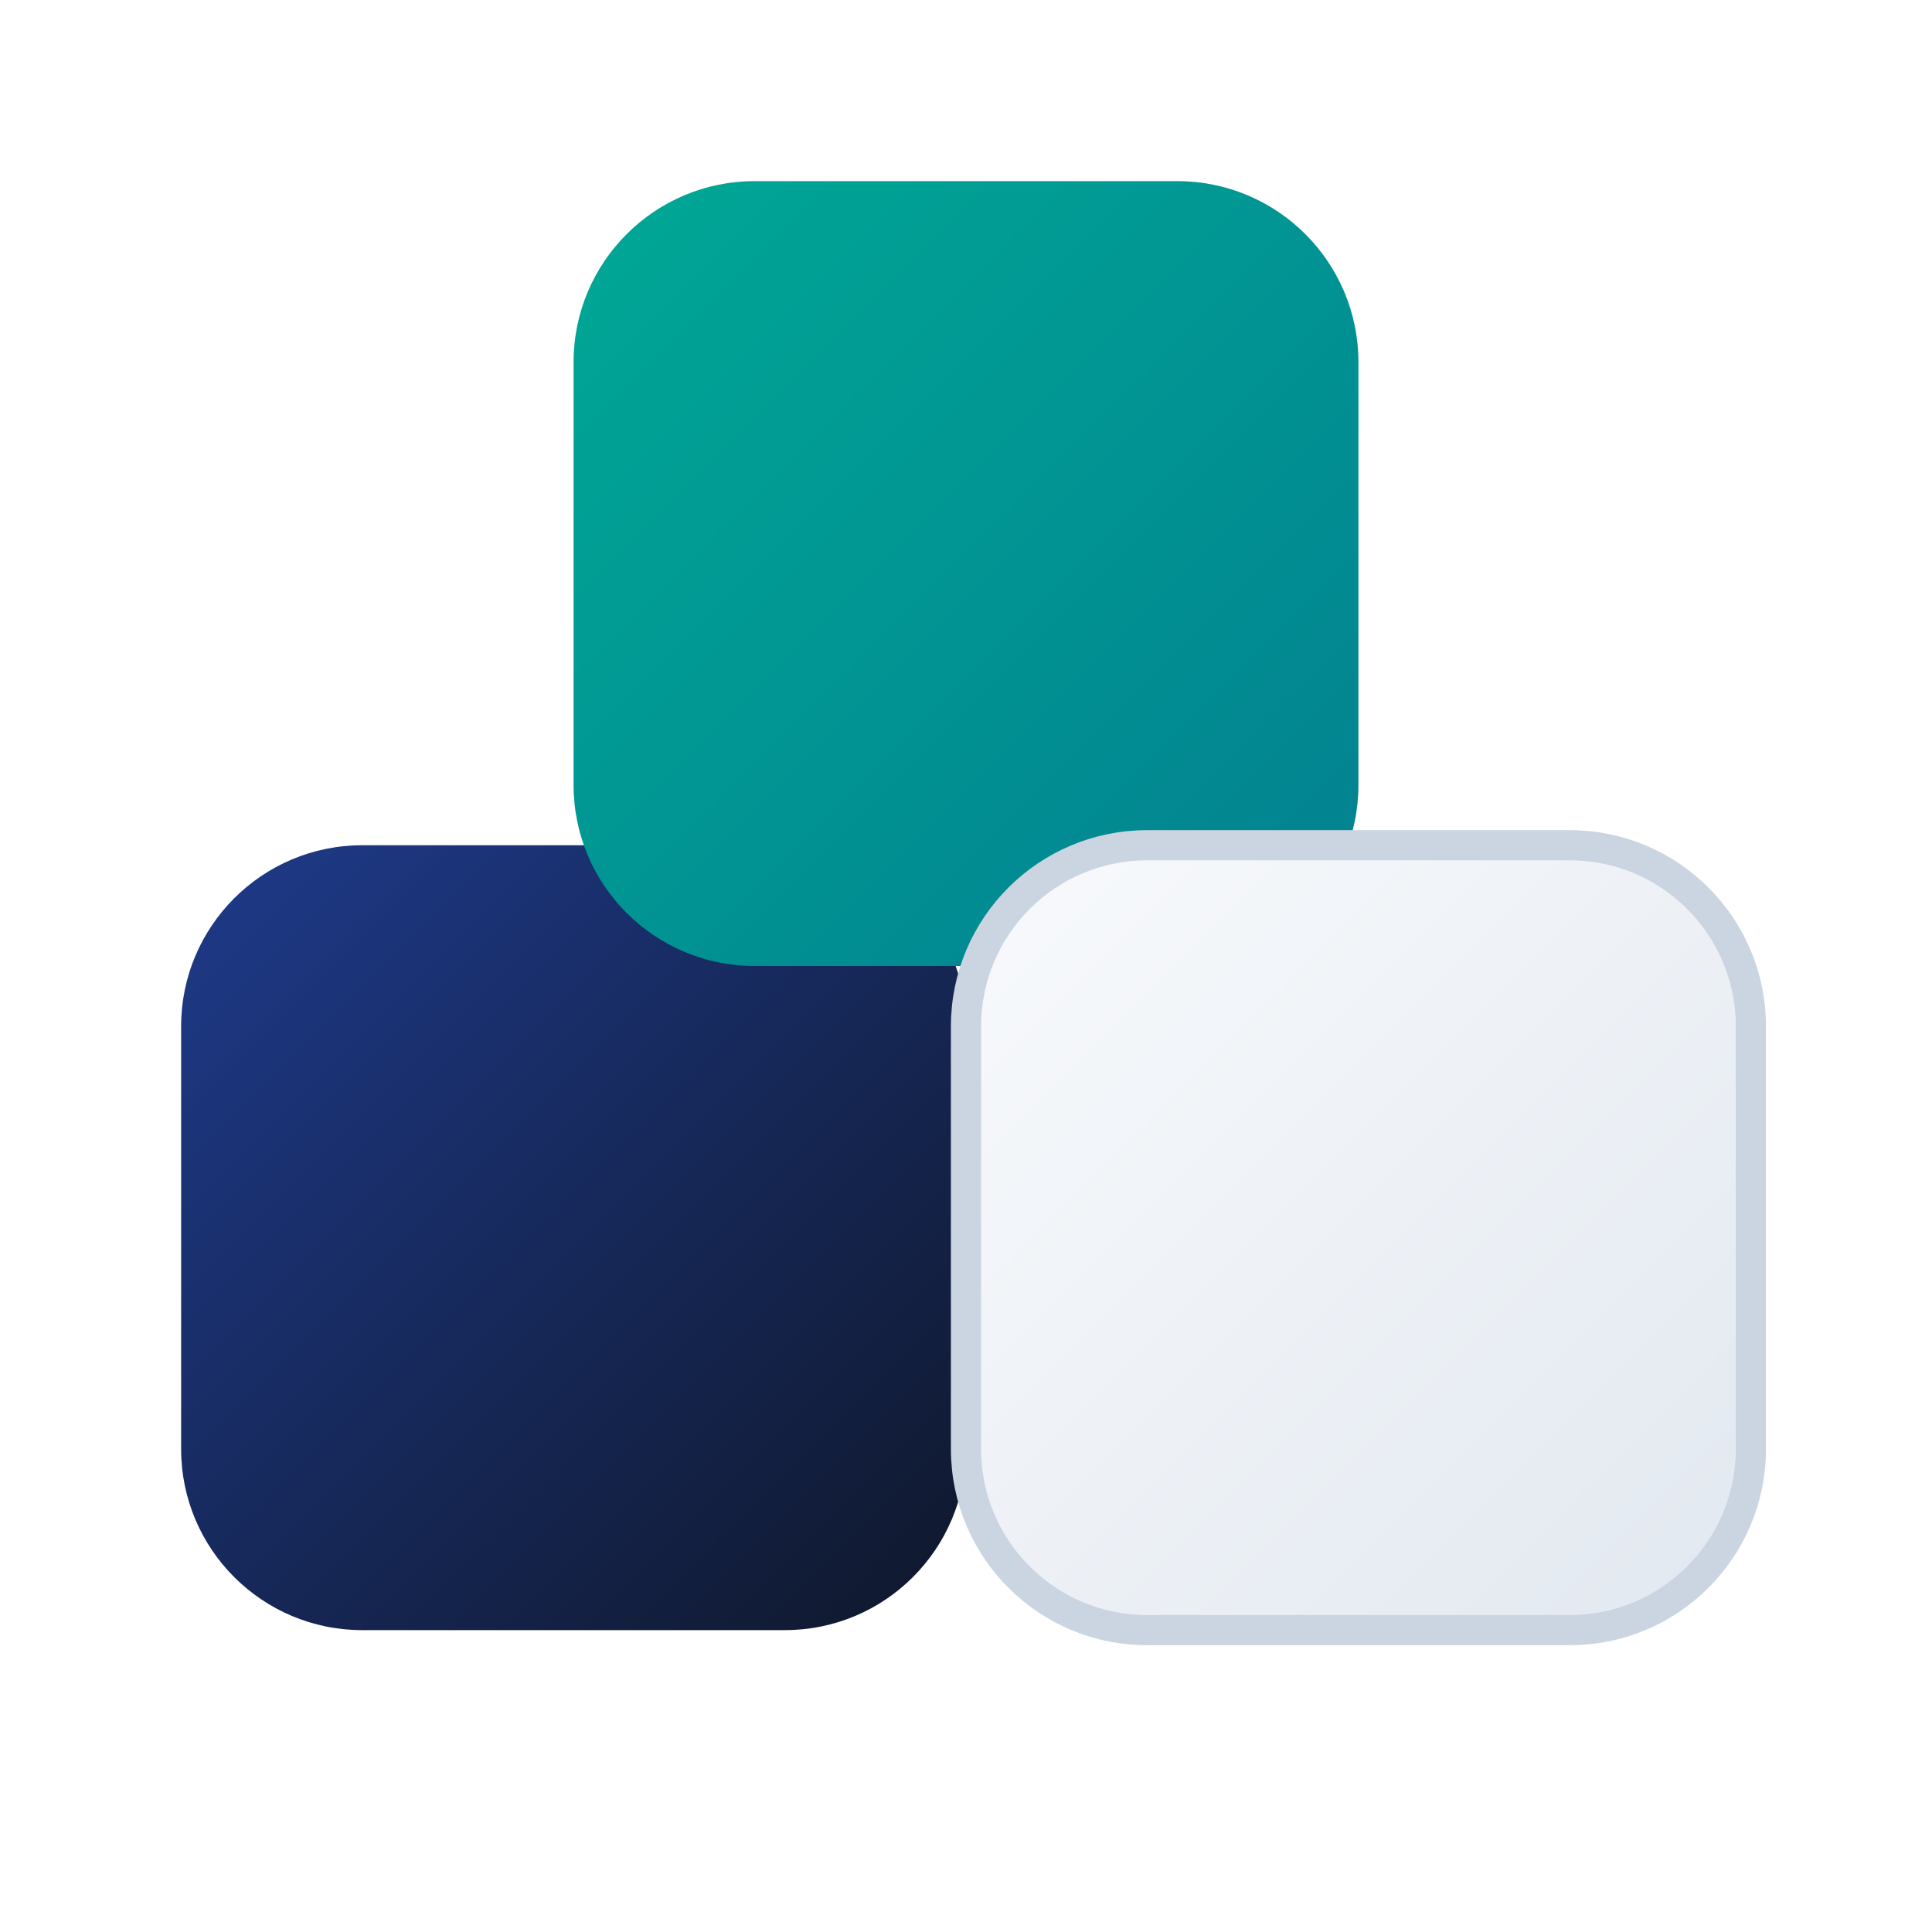
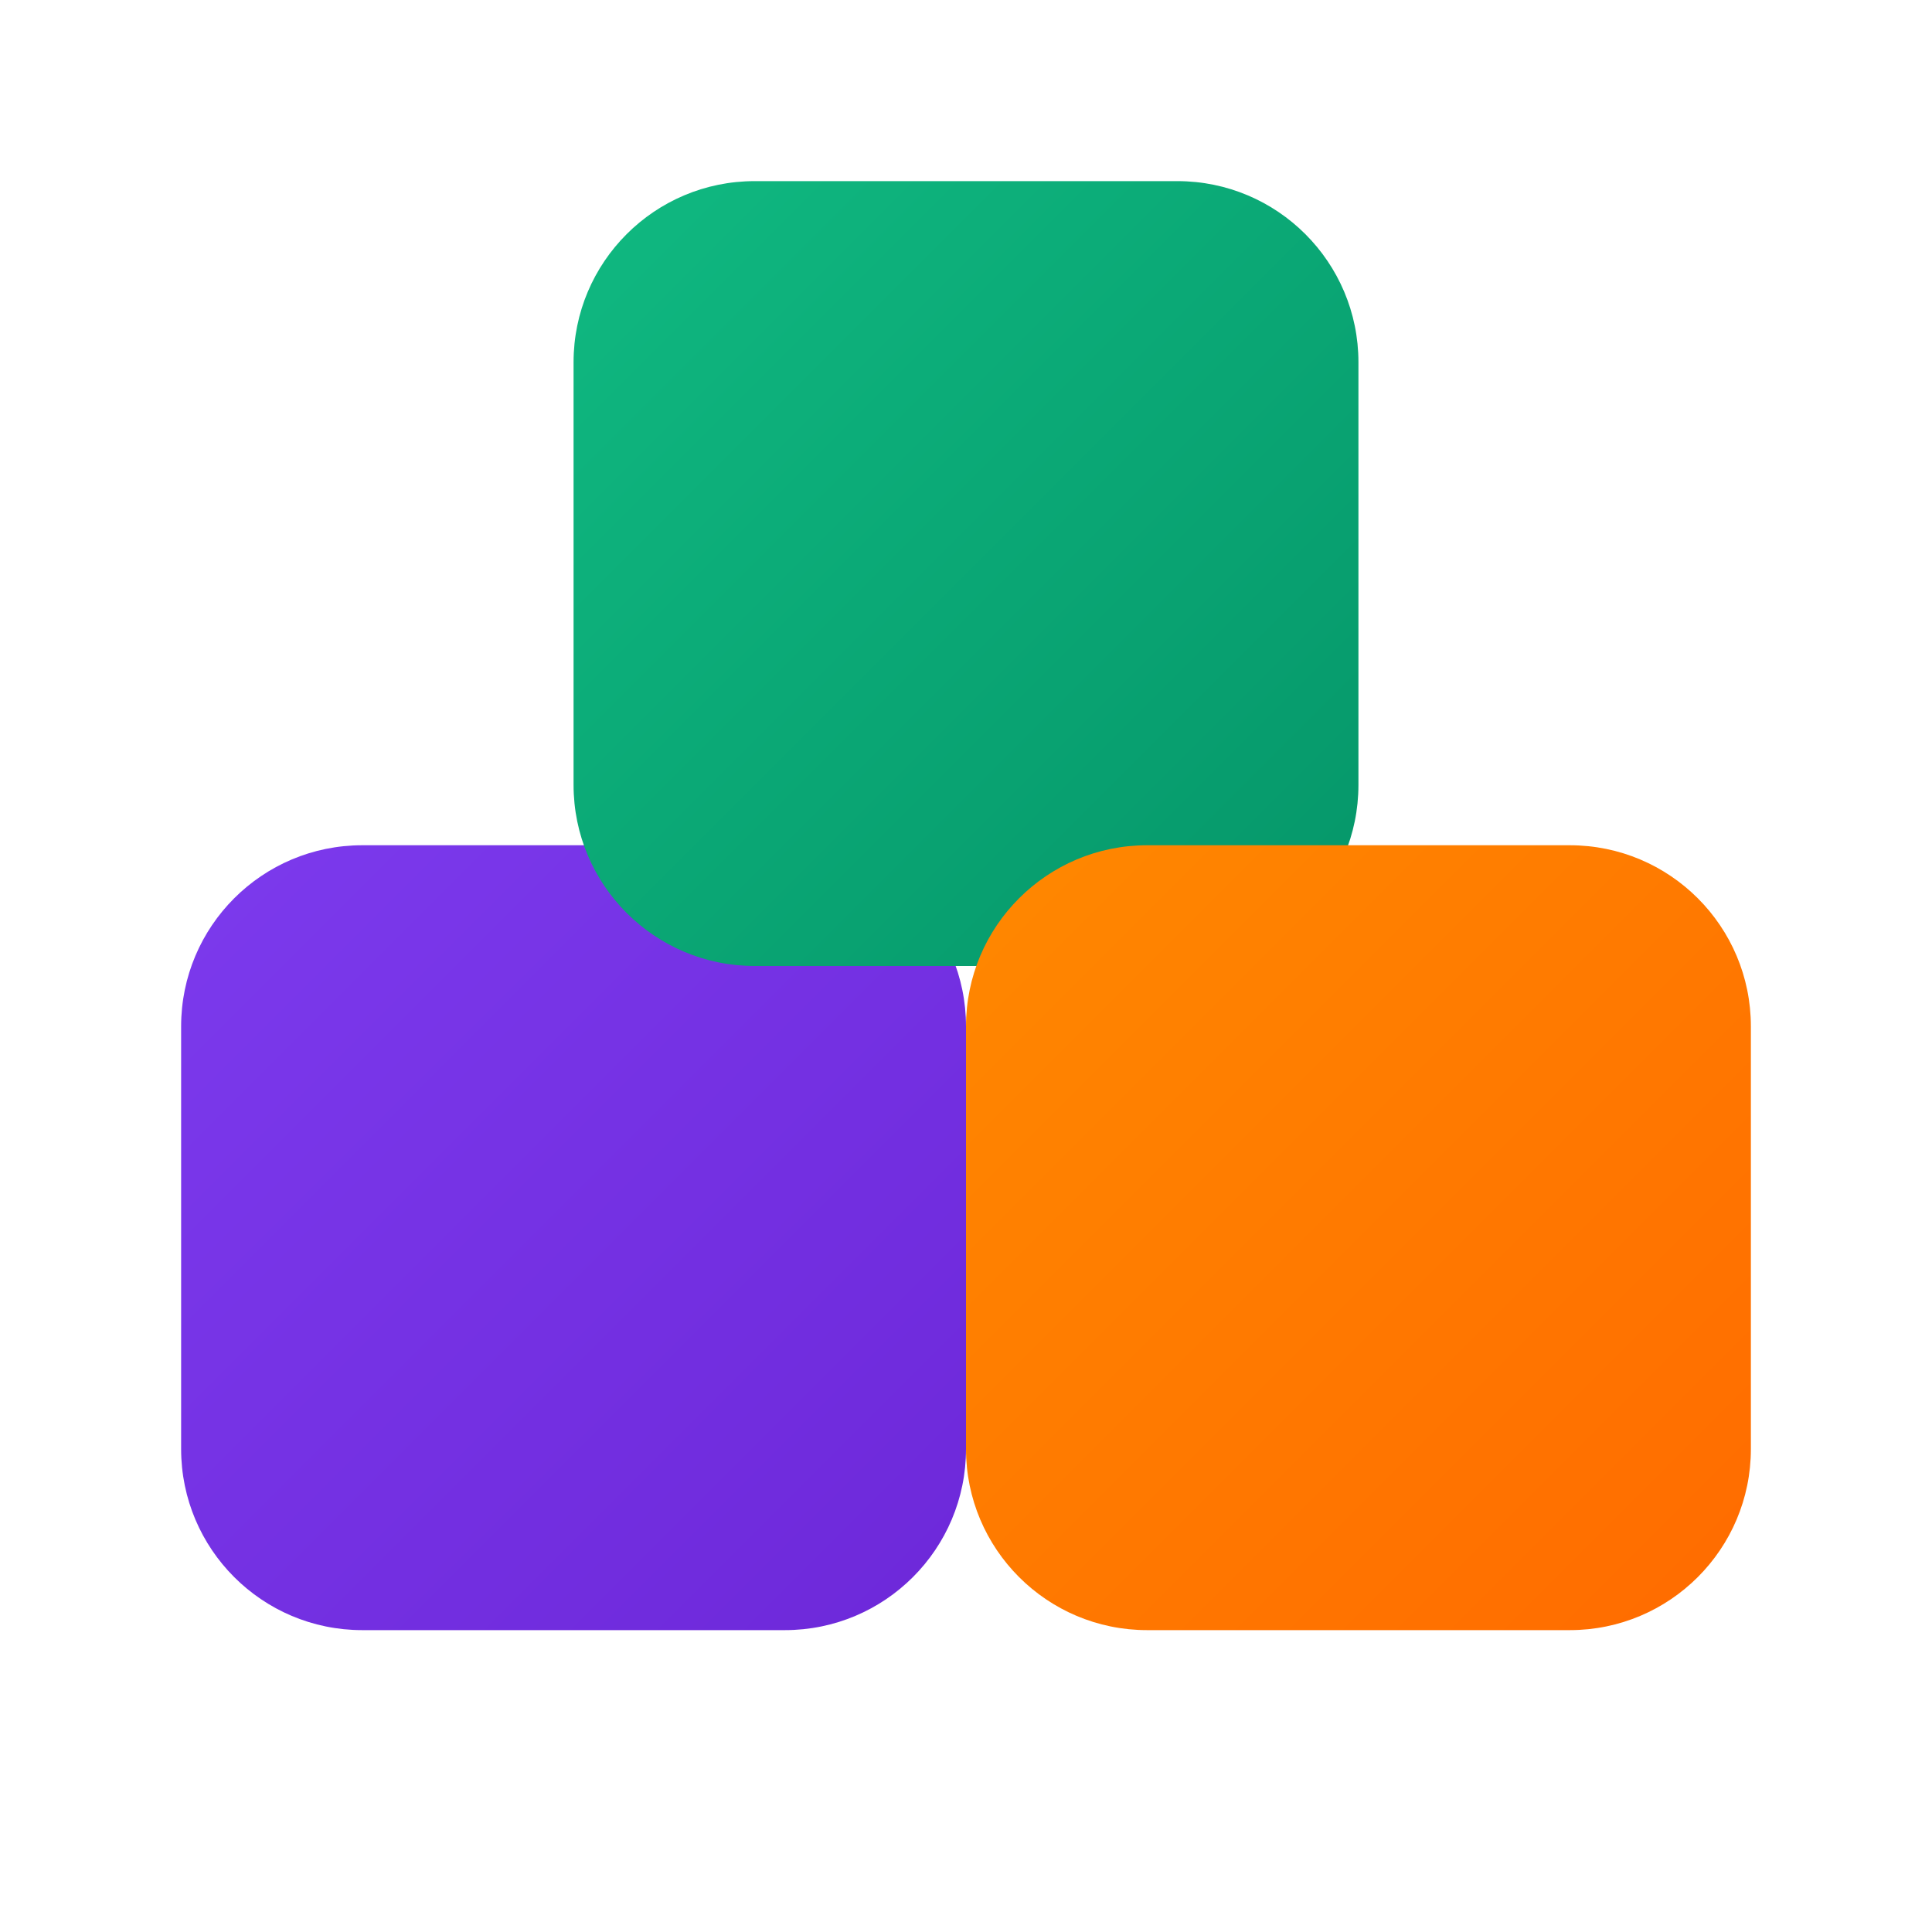
<svg xmlns="http://www.w3.org/2000/svg" viewBox="0 0 64 64" width="100%" height="100%">
  <defs>
-     <linearGradient id="favTeal" x1="0%" y1="0%" x2="100%" y2="100%">
-       <stop offset="0%" stop-color="#00A896" />
-       <stop offset="100%" stop-color="#028090" />
+     <linearGradient id="favViolet" x1="0%" y1="0%" x2="100%" y2="100%">
+       <stop offset="0%" stop-color="#7C3AED" />
+       <stop offset="100%" stop-color="#6D28D9" />
    </linearGradient>
-     <linearGradient id="favNavy" x1="0%" y1="0%" x2="100%" y2="100%">
-       <stop offset="0%" stop-color="#1E3A8A" />
-       <stop offset="100%" stop-color="#0F172A" />
+     <linearGradient id="favEmerald" x1="0%" y1="0%" x2="100%" y2="100%">
+       <stop offset="0%" stop-color="#10B981" />
+       <stop offset="100%" stop-color="#059669" />
    </linearGradient>
-     <linearGradient id="favSlate" x1="0%" y1="0%" x2="100%" y2="100%">
-       <stop offset="0%" stop-color="#F8FAFC" />
-       <stop offset="100%" stop-color="#E2E8F0" />
+     <linearGradient id="favCoral" x1="0%" y1="0%" x2="100%" y2="100%">
+       <stop offset="0%" stop-color="#FF8800" />
+       <stop offset="100%" stop-color="#FF6B00" />
    </linearGradient>
  </defs>
  <g transform="translate(6, 6)">
-     <rect x="0" y="22" width="26" height="26" rx="6" fill="url(#favNavy)" />
-     <rect x="13" y="0" width="26" height="26" rx="6" fill="url(#favTeal)" />
-     <rect x="26" y="22" width="26" height="26" rx="6" fill="url(#favSlate)" stroke="#CBD5E1" stroke-width="1" />
+     <rect x="0" y="22" width="26" height="26" rx="6" fill="url(#favViolet)" />
+     <rect x="13" y="0" width="26" height="26" rx="6" fill="url(#favEmerald)" />
+     <rect x="26" y="22" width="26" height="26" rx="6" fill="url(#favCoral)" />
  </g>
</svg>
